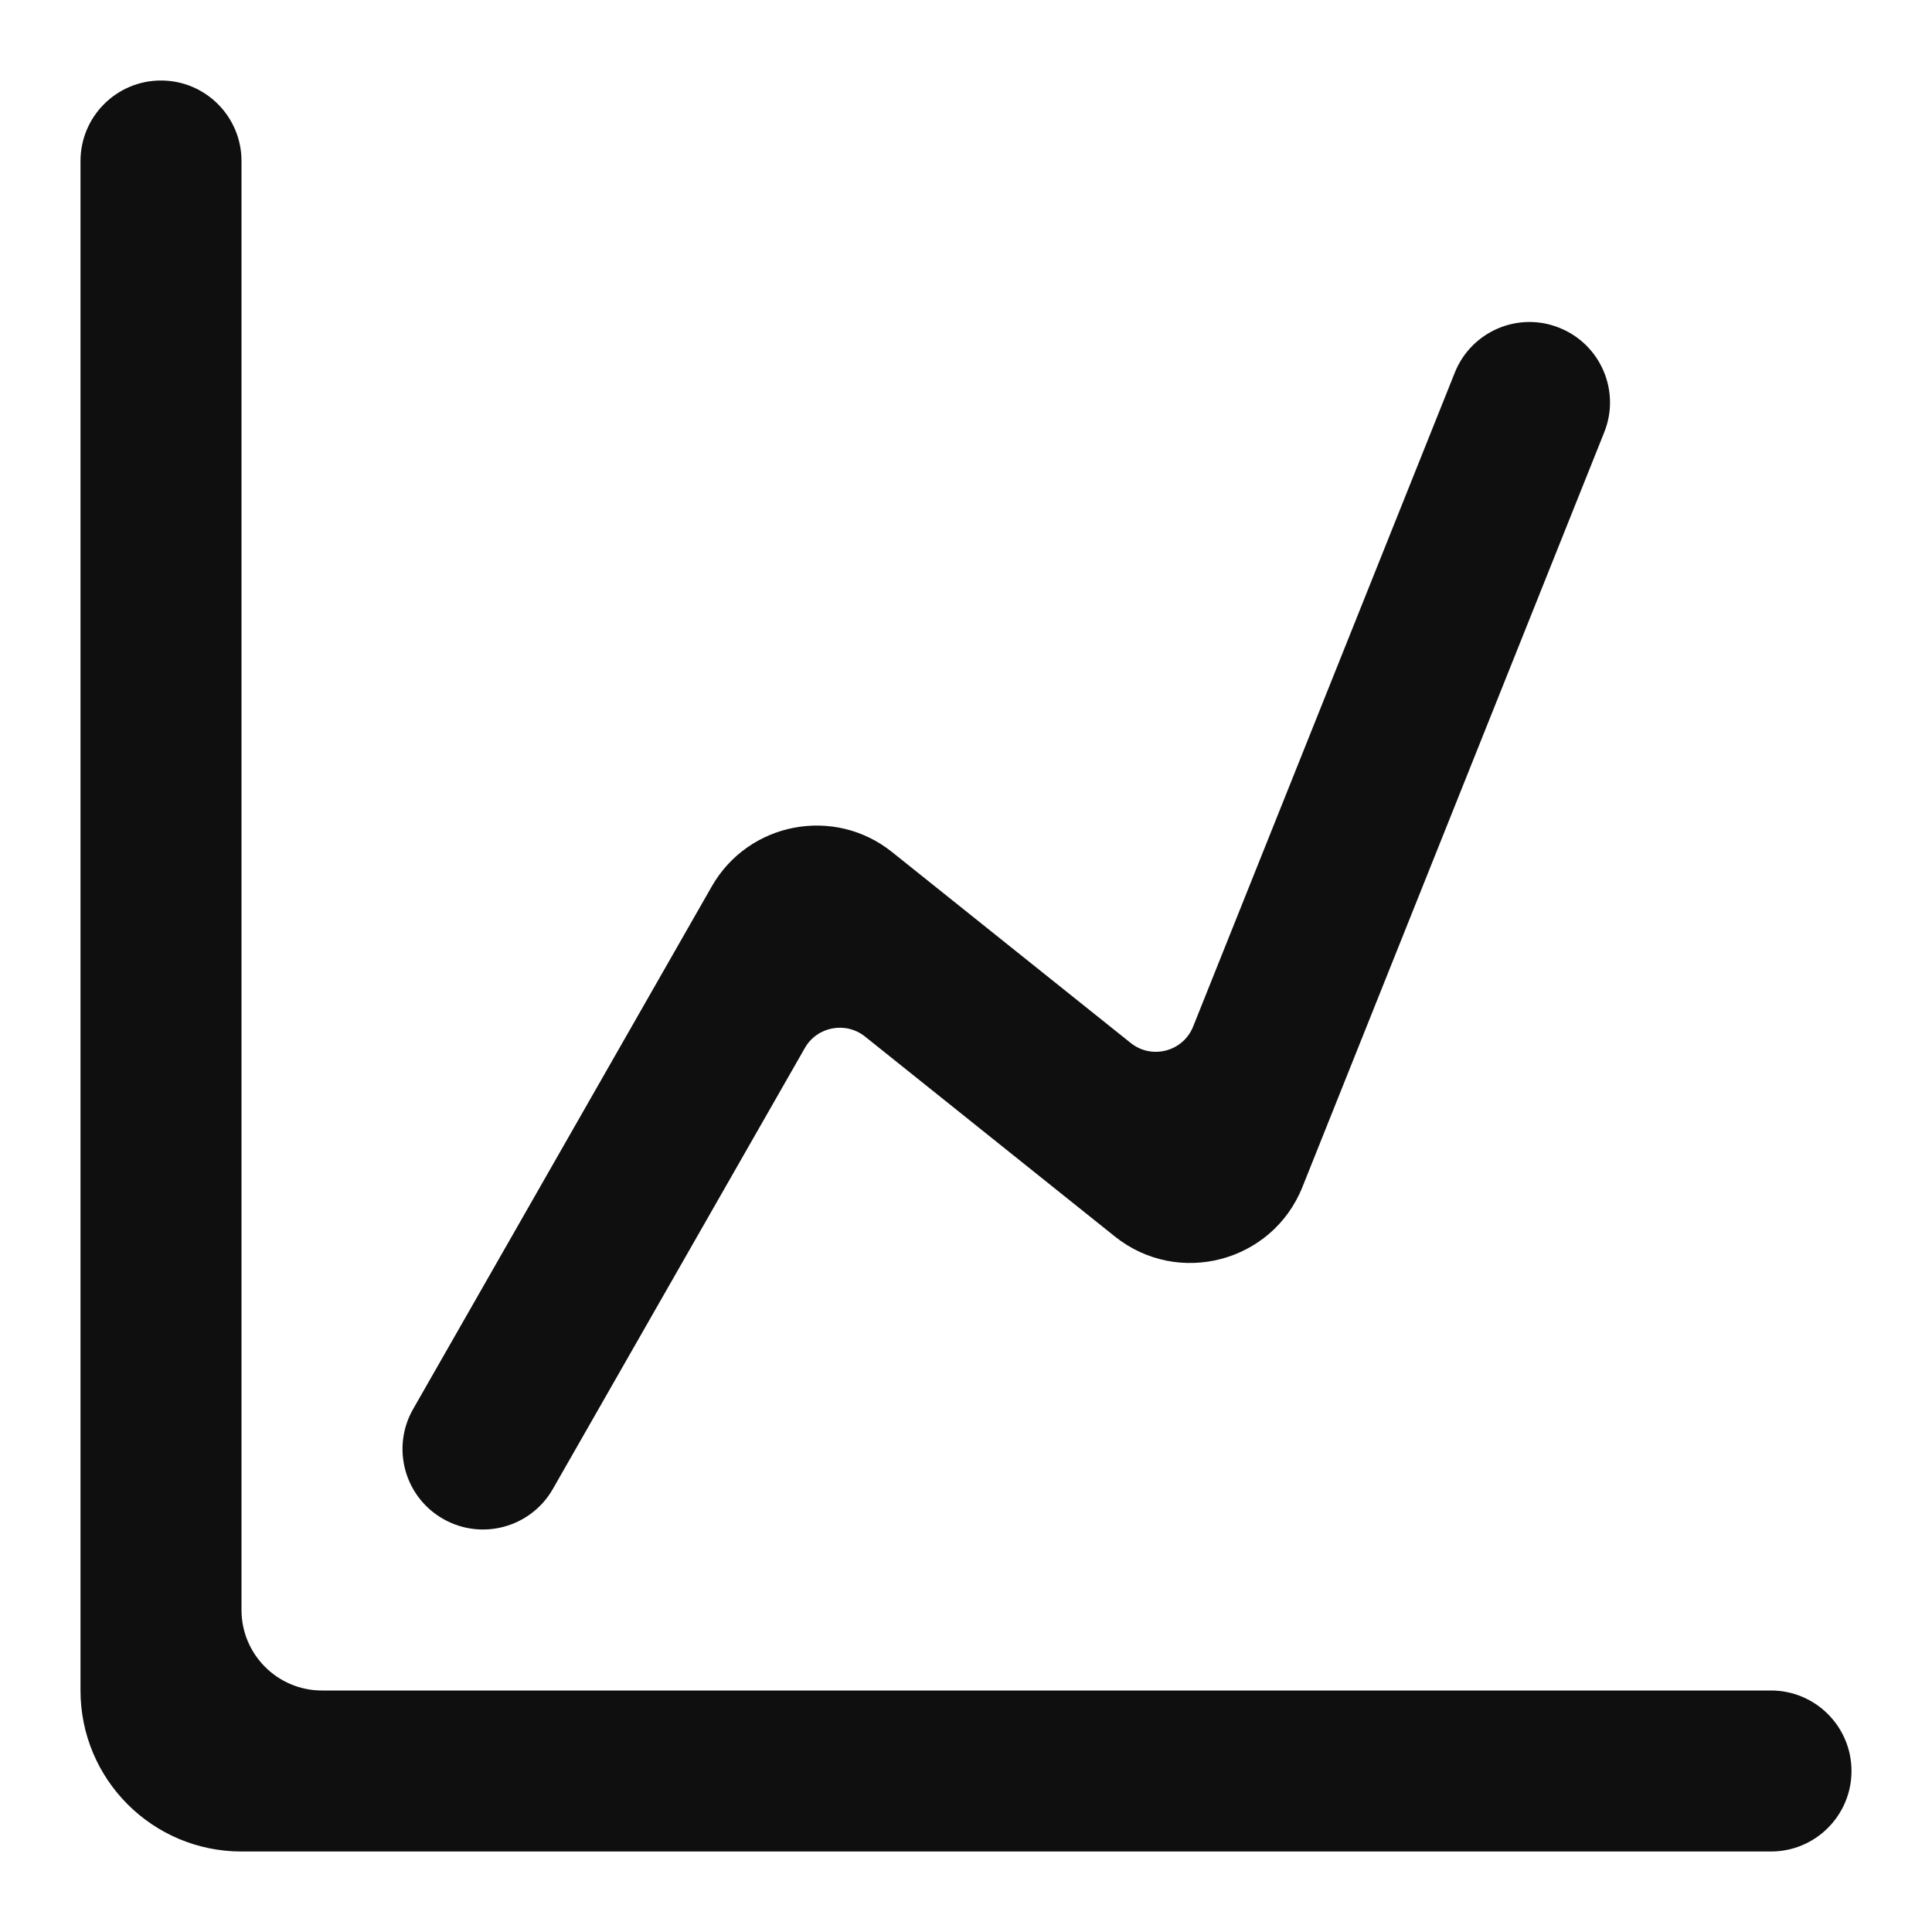
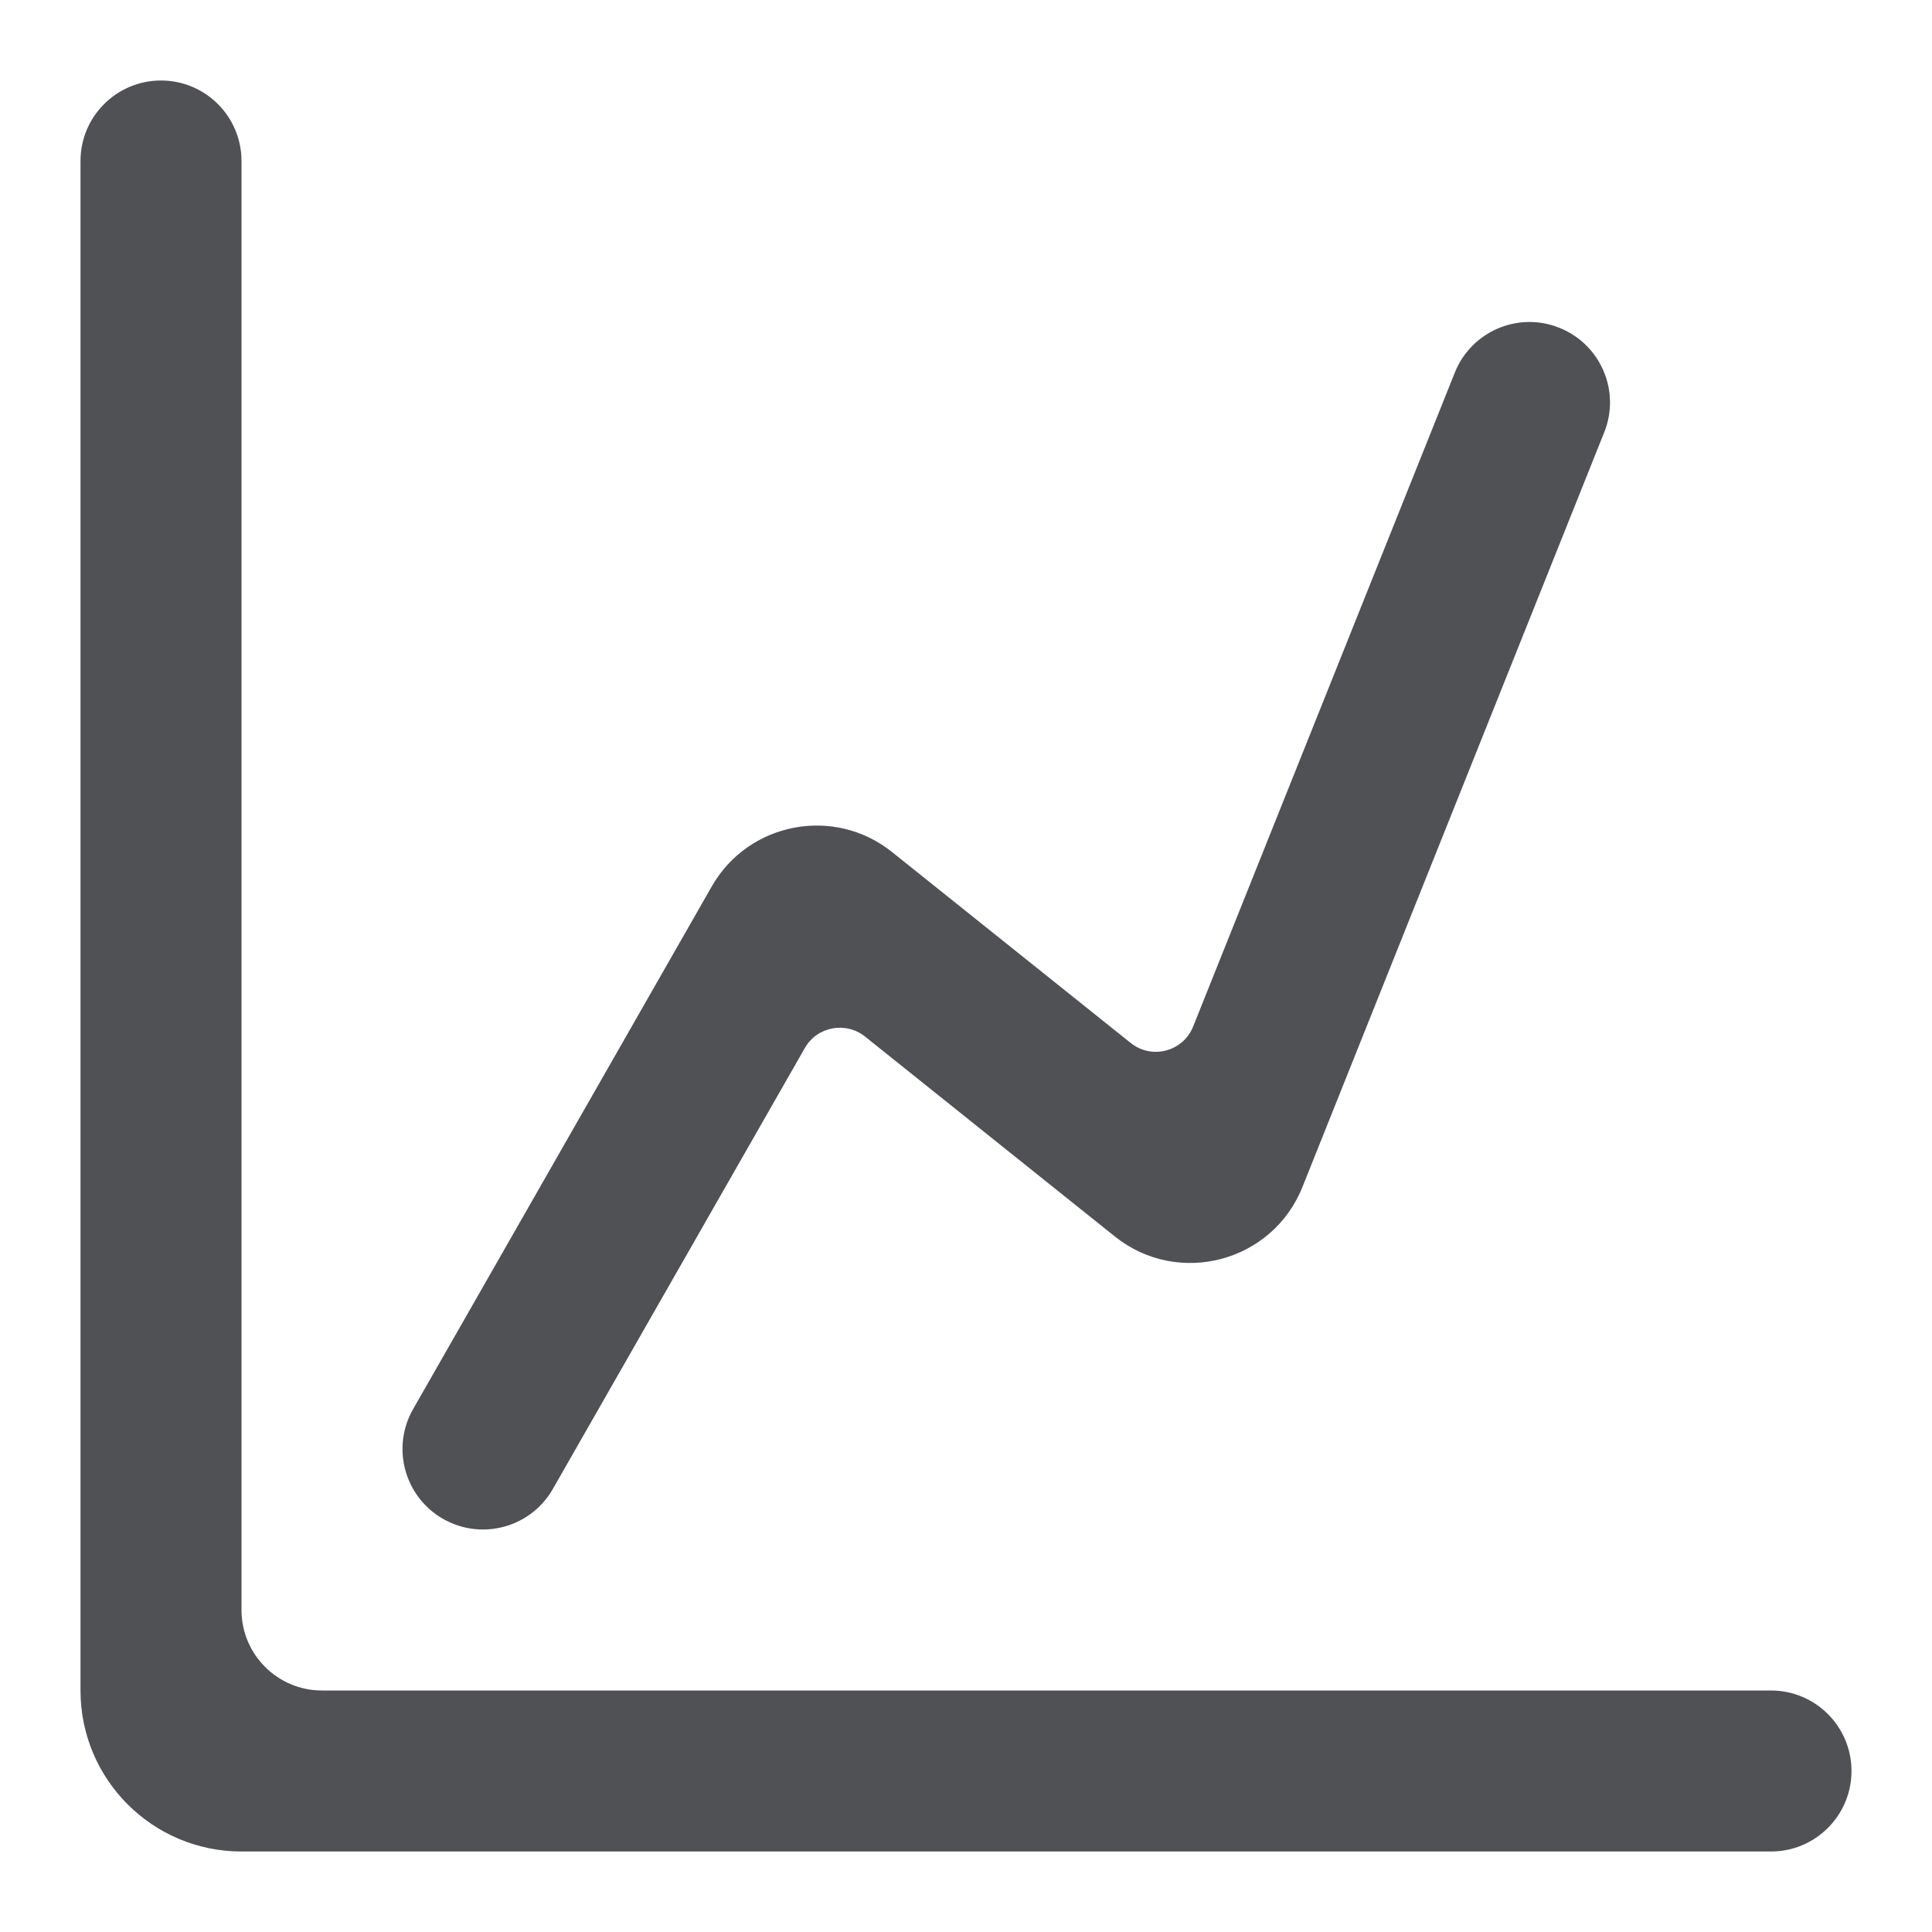
- <svg xmlns="http://www.w3.org/2000/svg" width="30px" height="30px" viewBox="0 0 24 24" fill="none">
-   <path d="M1 2C1 1.448 1.448 1 2 1C2.552 1 3 1.448 3 2V20C3 20.552 3.448 21 4 21L22 21C22.552 21 23 21.448 23 22C23 22.552 22.552 23 22 23H3C1.895 23 1 22.105 1 21V2Z" fill="#0F0F0F" />
-   <path d="M19.928 5.371C20.134 4.859 19.884 4.277 19.371 4.072C18.859 3.866 18.277 4.116 18.072 4.629L14.822 12.751C14.698 13.063 14.308 13.166 14.046 12.956L11.081 10.584C10.362 10.009 9.299 10.212 8.842 11.011L5.132 17.504C4.858 17.983 5.024 18.594 5.504 18.868C5.983 19.142 6.594 18.976 6.868 18.496L9.998 13.019C10.15 12.752 10.505 12.685 10.745 12.876L13.849 15.36C14.635 15.989 15.805 15.68 16.179 14.746L19.928 5.371Z" fill="#0F0F0F" />
+ <svg xmlns="http://www.w3.org/2000/svg" width="25px" height="25px" viewBox="0 0 24 24" fill="none">
+   <path d="M1 2C1 1.448 1.448 1 2 1C2.552 1 3 1.448 3 2V20C3 20.552 3.448 21 4 21L22 21C22.552 21 23 21.448 23 22C23 22.552 22.552 23 22 23H3C1.895 23 1 22.105 1 21V2Z" fill="#4F5155" />
+   <path d="M19.928 5.371C20.134 4.859 19.884 4.277 19.371 4.072C18.859 3.866 18.277 4.116 18.072 4.629L14.822 12.751C14.698 13.063 14.308 13.166 14.046 12.956L11.081 10.584C10.362 10.009 9.299 10.212 8.842 11.011L5.132 17.504C4.858 17.983 5.024 18.594 5.504 18.868C5.983 19.142 6.594 18.976 6.868 18.496L9.998 13.019C10.15 12.752 10.505 12.685 10.745 12.876L13.849 15.36C14.635 15.989 15.805 15.68 16.179 14.746L19.928 5.371Z" fill="#4F5155" />
</svg>
